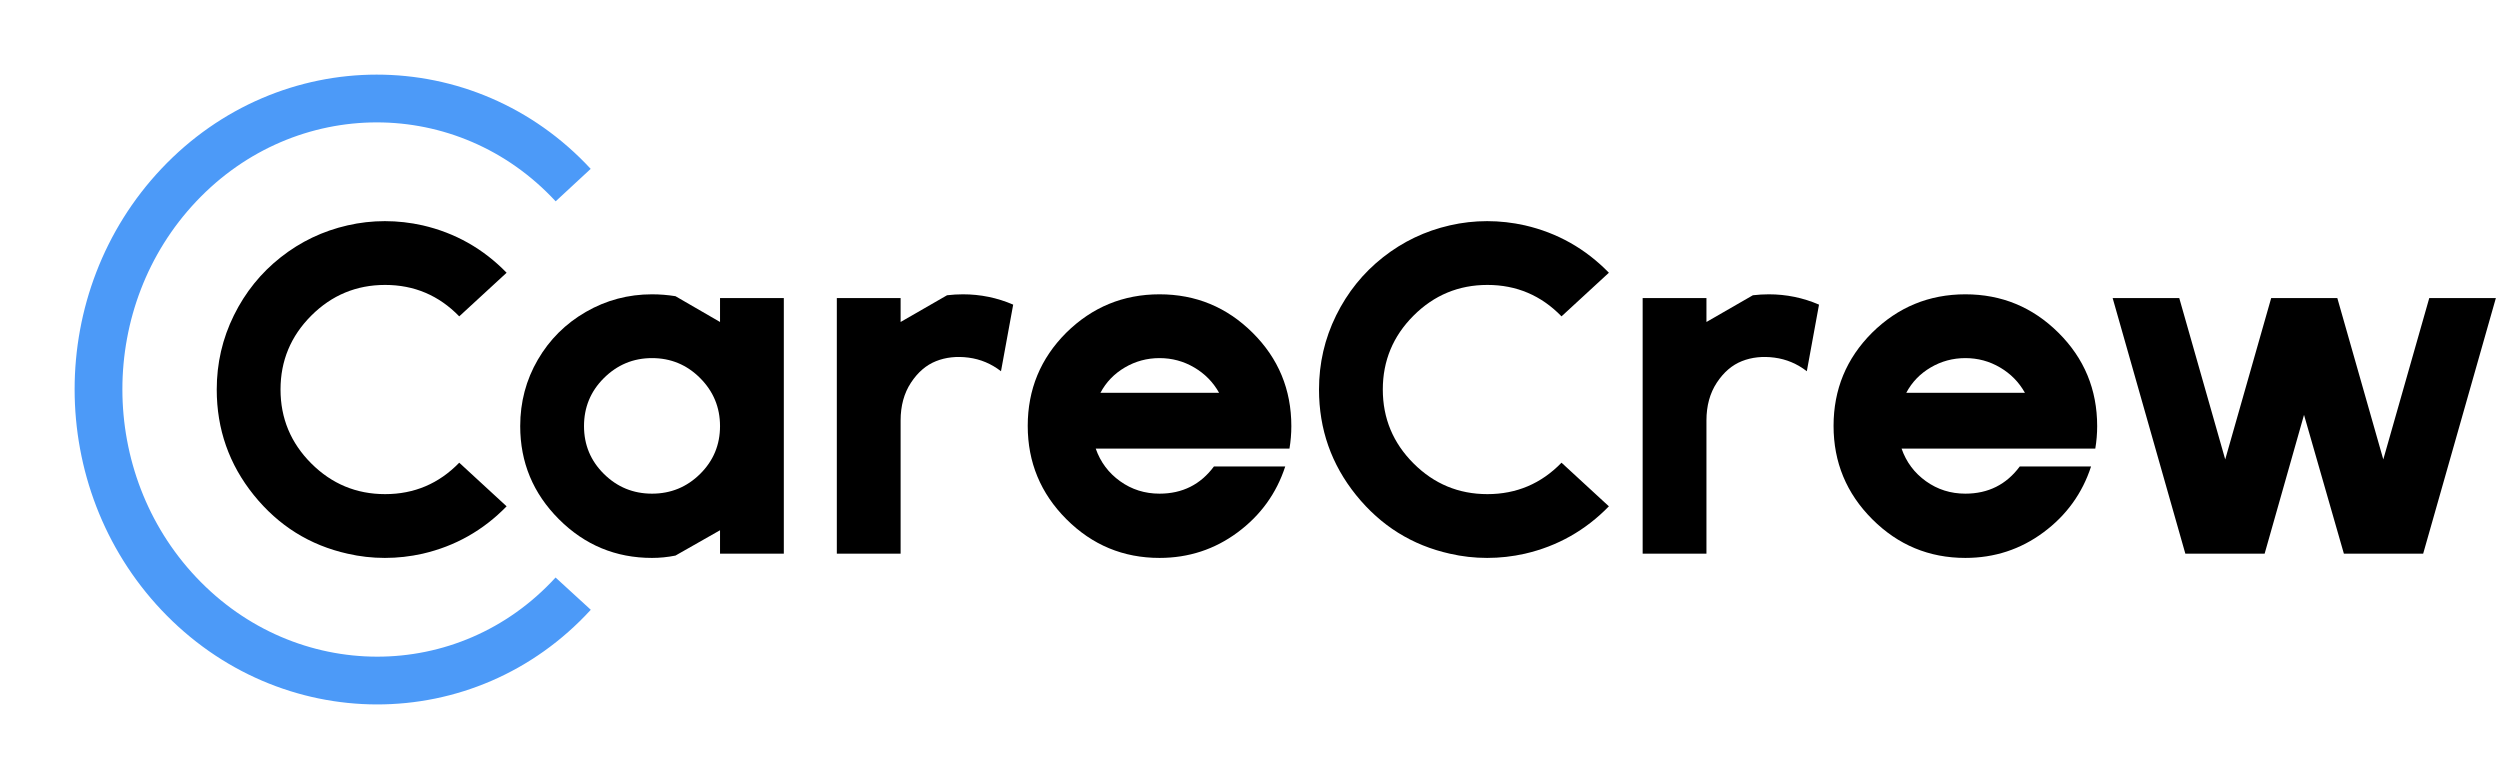
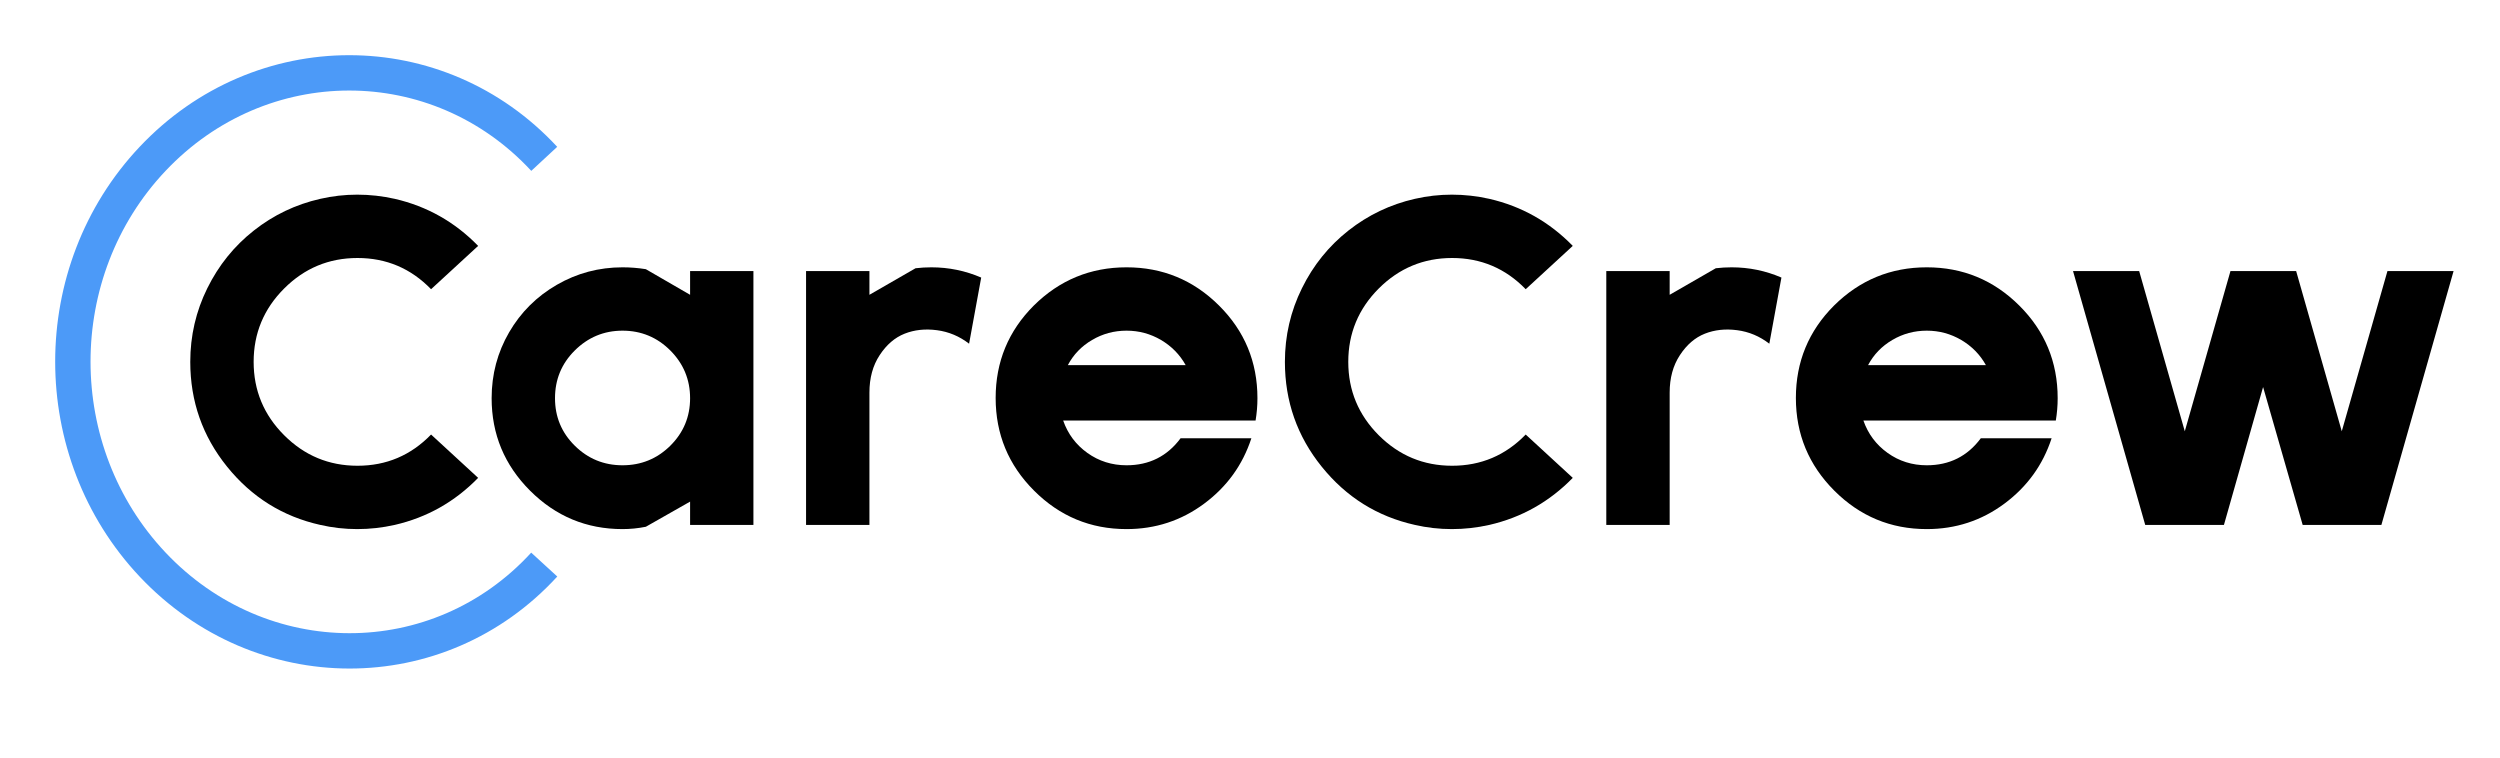
- <svg xmlns="http://www.w3.org/2000/svg" width="100%" height="100%" viewBox="0 0 436 136" version="1.1" xml:space="preserve" style="fill-rule:evenodd;clip-rule:evenodd;">
-   <path d="M67.166,86.176c5.072,0 9.38,-1.827 12.925,-5.481l8.262,7.608c-4.09,4.199 -8.971,6.953 -14.643,8.262c-2.181,0.491 -4.376,0.736 -6.585,0.736c-2.209,0 -4.376,-0.245 -6.503,-0.736c-6.599,-1.472 -12.052,-4.881 -16.361,-10.225c-4.308,-5.345 -6.462,-11.48 -6.462,-18.406c-0,-4.581 0.995,-8.889 2.986,-12.925c1.99,-4.035 4.717,-7.417 8.18,-10.143c3.463,-2.727 7.349,-4.581 11.657,-5.563c2.127,-0.491 4.294,-0.736 6.503,-0.736c2.209,-0 4.404,0.245 6.585,0.736c5.672,1.309 10.553,4.063 14.643,8.262l-8.262,7.608c-3.545,-3.654 -7.853,-5.481 -12.925,-5.481c-5.017,-0 -9.312,1.786 -12.884,5.358c-3.572,3.572 -5.358,7.867 -5.358,12.884c-0,5.017 1.786,9.312 5.358,12.884c3.572,3.572 7.867,5.358 12.884,5.358Z" />
-   <path d="M105.286,65.971c-2.29,2.29 -3.436,5.071 -3.436,8.344c0,3.272 1.159,6.053 3.477,8.343c2.318,2.291 5.113,3.436 8.385,3.436c3.272,0 6.067,-1.145 8.385,-3.436c2.317,-2.29 3.476,-5.071 3.476,-8.343c0,-3.273 -1.159,-6.067 -3.476,-8.385c-2.318,-2.318 -5.113,-3.477 -8.385,-3.477c-3.272,0 -6.081,1.173 -8.426,3.518Zm-14.561,8.344c0,-4.2 1.023,-8.058 3.068,-11.575c2.045,-3.518 4.84,-6.299 8.385,-8.344c3.544,-2.045 7.389,-3.068 11.534,-3.068c1.363,0 2.727,0.109 4.09,0.327l7.771,4.499l0,-4.172l11.125,0l0,44.583l-11.125,-0l0,-4.09l-7.771,4.417c-1.363,0.273 -2.727,0.409 -4.09,0.409c-6.326,0 -11.739,-2.249 -16.238,-6.749c-4.499,-4.499 -6.749,-9.911 -6.749,-16.237Z" />
-   <path d="M157.067,56.154l8.099,-4.662c0.927,-0.109 1.854,-0.164 2.781,-0.164c3.054,0 5.972,0.6 8.753,1.8l-2.127,11.616c-1.69,-1.309 -3.572,-2.1 -5.644,-2.373c-2.073,-0.272 -3.968,-0.068 -5.686,0.614c-1.717,0.682 -3.176,1.936 -4.376,3.763c-1.2,1.827 -1.8,4.022 -1.8,6.585l0,23.232l-11.125,-0l0,-44.583l11.125,0l0,4.172Z" />
-   <path d="M185.944,58.036c4.526,-4.472 9.952,-6.708 16.278,-6.708c6.327,0 11.739,2.236 16.238,6.708c4.5,4.472 6.749,9.898 6.749,16.279c0,1.308 -0.109,2.617 -0.327,3.926l-33.785,0c0.818,2.345 2.236,4.24 4.254,5.685c2.018,1.446 4.308,2.168 6.871,2.168c3.982,0 7.145,-1.581 9.49,-4.744l12.434,-0c-1.527,4.69 -4.295,8.521 -8.303,11.493c-4.009,2.972 -8.549,4.458 -13.621,4.458c-6.326,0 -11.738,-2.249 -16.237,-6.749c-4.5,-4.499 -6.749,-9.925 -6.749,-16.278c-0,-6.354 2.236,-11.766 6.708,-16.238Zm5.971,10.471l20.696,-0c-1.036,-1.855 -2.481,-3.327 -4.335,-4.418c-1.854,-1.09 -3.872,-1.636 -6.054,-1.636c-2.181,0 -4.199,0.546 -6.053,1.636c-1.854,1.091 -3.272,2.563 -4.254,4.418Z" />
-   <path d="M259.403,86.176c5.071,0 9.38,-1.827 12.925,-5.481l8.262,7.608c-4.091,4.199 -8.971,6.953 -14.643,8.262c-2.182,0.491 -4.377,0.736 -6.585,0.736c-2.209,0 -4.377,-0.245 -6.504,-0.736c-6.598,-1.472 -12.052,-4.881 -16.36,-10.225c-4.308,-5.345 -6.463,-11.48 -6.463,-18.406c0,-4.581 0.996,-8.889 2.986,-12.925c1.991,-4.035 4.718,-7.417 8.181,-10.143c3.463,-2.727 7.348,-4.581 11.656,-5.563c2.127,-0.491 4.295,-0.736 6.504,-0.736c2.208,-0 4.403,0.245 6.585,0.736c5.672,1.309 10.552,4.063 14.643,8.262l-8.262,7.608c-3.545,-3.654 -7.854,-5.481 -12.925,-5.481c-5.018,-0 -9.312,1.786 -12.884,5.358c-3.572,3.572 -5.358,7.867 -5.358,12.884c-0,5.017 1.786,9.312 5.358,12.884c3.572,3.572 7.866,5.358 12.884,5.358Z" />
-   <path d="M297.605,56.154l8.098,-4.662c0.927,-0.109 1.854,-0.164 2.781,-0.164c3.054,0 5.972,0.6 8.753,1.8l-2.127,11.616c-1.69,-1.309 -3.572,-2.1 -5.644,-2.373c-2.072,-0.272 -3.967,-0.068 -5.685,0.614c-1.718,0.682 -3.177,1.936 -4.377,3.763c-1.2,1.827 -1.799,4.022 -1.799,6.585l-0,23.232l-11.126,-0l0,-44.583l11.126,0l-0,4.172Z" />
-   <path d="M326.481,58.036c4.526,-4.472 9.953,-6.708 16.279,-6.708c6.326,0 11.738,2.236 16.238,6.708c4.499,4.472 6.748,9.898 6.748,16.279c0,1.308 -0.109,2.617 -0.327,3.926l-33.784,0c0.818,2.345 2.236,4.24 4.253,5.685c2.018,1.446 4.309,2.168 6.872,2.168c3.981,0 7.144,-1.581 9.489,-4.744l12.434,-0c-1.527,4.69 -4.295,8.521 -8.303,11.493c-4.008,2.972 -8.548,4.458 -13.62,4.458c-6.326,0 -11.739,-2.249 -16.238,-6.749c-4.499,-4.499 -6.749,-9.925 -6.749,-16.278c0,-6.354 2.236,-11.766 6.708,-16.238Zm5.972,10.471l20.696,-0c-1.036,-1.855 -2.482,-3.327 -4.336,-4.418c-1.854,-1.09 -3.872,-1.636 -6.053,-1.636c-2.182,0 -4.199,0.546 -6.054,1.636c-1.854,1.091 -3.272,2.563 -4.253,4.418Z" />
-   <path d="M388.079,80.123l8.016,-28.141l11.534,0l8.017,28.141l8.017,-28.141l11.616,0l-12.68,44.583l-13.824,-0l-6.954,-24.214l-6.871,24.214l-13.825,-0l-12.679,-44.583l11.616,0l8.017,28.141Z" />
-   <path d="M99.962,103.532c-18.58,20.282 -49.788,20.135 -68.778,0c-18.667,-19.793 -18.678,-51.47 0,-71.252c18.981,-20.103 50.097,-20.164 68.778,-0" style="fill:none;stroke:#4c9af8;stroke-width:8.33px;" />
+ <svg xmlns="http://www.w3.org/2000/svg" width="100%" height="100%" viewBox="0 0 33 10" version="1.1" xml:space="preserve" style="fill-rule:evenodd;clip-rule:evenodd;">
+   <g transform="matrix(0.32,0,0,0.32,-11.3253,-0.0231258)">
+     <g transform="matrix(0.234882,0,0,0.234882,-276.798,-223.294)">
+       <g transform="matrix(0.837426,0,0,0.837426,111.317,236.264)">
+         <path d="M1529.21,951.132C1535.27,951.132 1540.41,948.95 1544.64,944.587L1554.51,953.672C1549.63,958.686 1543.8,961.975 1537.03,963.538C1534.42,964.124 1531.8,964.417 1529.16,964.417C1526.53,964.417 1523.94,964.124 1521.4,963.538C1513.52,961.779 1507.01,957.709 1501.86,951.327C1496.71,944.945 1494.14,937.619 1494.14,929.348C1494.14,923.878 1495.33,918.733 1497.71,913.914C1500.09,909.095 1503.34,905.058 1507.48,901.802C1511.61,898.545 1516.25,896.331 1521.4,895.159C1523.94,894.573 1526.53,894.28 1529.16,894.28C1531.8,894.28 1534.42,894.573 1537.03,895.159C1543.8,896.722 1549.63,900.011 1554.51,905.025L1544.64,914.11C1540.41,909.747 1535.27,907.565 1529.21,907.565C1523.22,907.565 1518.09,909.698 1513.83,913.963C1509.56,918.229 1507.43,923.357 1507.43,929.348C1507.43,935.34 1509.56,940.468 1513.83,944.734C1518.09,948.999 1523.22,951.132 1529.21,951.132Z" />
+       </g>
+       <g transform="matrix(0.837426,0,0,0.837426,111.317,236.264)">
+         <path d="M1574.73,927.004C1572,929.739 1570.63,933.06 1570.63,936.968C1570.63,940.875 1572.01,944.196 1574.78,946.931C1577.55,949.667 1580.89,951.034 1584.79,951.034C1588.7,951.034 1592.04,949.667 1594.81,946.931C1597.57,944.196 1598.96,940.875 1598.96,936.968C1598.96,933.06 1597.57,929.723 1594.81,926.955C1592.04,924.187 1588.7,922.804 1584.79,922.804C1580.89,922.804 1577.53,924.204 1574.73,927.004ZM1557.34,936.968C1557.34,931.953 1558.57,927.346 1561.01,923.146C1563.45,918.945 1566.79,915.624 1571.02,913.182C1575.25,910.74 1579.84,909.519 1584.79,909.519C1586.42,909.519 1588.05,909.649 1589.68,909.909L1598.96,915.282L1598.96,910.3L1612.24,910.3L1612.24,963.538L1598.96,963.538L1598.96,958.654L1589.68,963.928C1588.05,964.254 1586.42,964.417 1584.79,964.417C1577.24,964.417 1570.78,961.731 1565.4,956.358C1560.03,950.985 1557.34,944.522 1557.34,936.968Z" />
+       </g>
+       <g transform="matrix(0.837426,0,0,0.837426,111.317,236.264)">
+         <path d="M1636.57,915.282L1646.24,909.714C1647.34,909.584 1648.45,909.519 1649.56,909.519C1653.2,909.519 1656.69,910.235 1660.01,911.668L1657.47,925.539C1655.45,923.976 1653.2,923.032 1650.73,922.706C1648.26,922.38 1645.99,922.625 1643.94,923.439C1641.89,924.253 1640.15,925.75 1638.72,927.932C1637.28,930.114 1636.57,932.735 1636.57,935.796L1636.57,963.538L1623.28,963.538L1623.28,910.3L1636.57,910.3L1636.57,915.282Z" />
+       </g>
+       <g transform="matrix(0.837426,0,0,0.837426,111.317,236.264)">
+         <path d="M1671.05,917.529C1676.45,912.189 1682.93,909.519 1690.49,909.519C1698.04,909.519 1704.51,912.189 1709.88,917.529C1715.25,922.869 1717.94,929.348 1717.94,936.968C1717.94,938.531 1717.81,940.094 1717.55,941.657L1677.2,941.657C1678.18,944.457 1679.87,946.72 1682.28,948.446C1684.69,950.171 1687.43,951.034 1690.49,951.034C1695.24,951.034 1699.02,949.146 1701.82,945.369L1716.67,945.369C1714.84,950.969 1711.54,955.544 1706.75,959.093C1701.97,962.642 1696.54,964.417 1690.49,964.417C1682.93,964.417 1676.47,961.731 1671.1,956.358C1665.72,950.985 1663.04,944.506 1663.04,936.919C1663.04,929.332 1665.71,922.869 1671.05,917.529ZM1678.18,930.032L1702.89,930.032C1701.66,927.818 1699.93,926.06 1697.72,924.757C1695.5,923.455 1693.09,922.804 1690.49,922.804C1687.88,922.804 1685.47,923.455 1683.26,924.757C1681.04,926.06 1679.35,927.818 1678.18,930.032Z" />
+       </g>
+       <g transform="matrix(0.837426,0,0,0.837426,111.317,236.264)">
+         <path d="M1758.77,951.132C1764.82,951.132 1769.97,948.95 1774.2,944.587L1784.07,953.672C1779.18,958.686 1773.36,961.975 1766.58,963.538C1763.98,964.124 1761.36,964.417 1758.72,964.417C1756.08,964.417 1753.49,964.124 1750.95,963.538C1743.07,961.779 1736.56,957.709 1731.42,951.327C1726.27,944.945 1723.7,937.619 1723.7,929.348C1723.7,923.878 1724.89,918.733 1727.27,913.914C1729.64,909.095 1732.9,905.058 1737.03,901.802C1741.17,898.545 1745.81,896.331 1750.95,895.159C1753.49,894.573 1756.08,894.28 1758.72,894.28C1761.36,894.28 1763.98,894.573 1766.58,895.159C1773.36,896.722 1779.18,900.011 1784.07,905.025L1774.2,914.11C1769.97,909.747 1764.82,907.565 1758.77,907.565C1752.78,907.565 1747.65,909.698 1743.38,913.963C1739.12,918.229 1736.99,923.357 1736.99,929.348C1736.99,935.34 1739.12,940.468 1743.38,944.734C1747.65,948.999 1752.78,951.132 1758.77,951.132Z" />
+       </g>
+       <g transform="matrix(0.837426,0,0,0.837426,111.317,236.264)">
+         <path d="M1804.39,915.282L1814.06,909.714C1815.16,909.584 1816.27,909.519 1817.38,909.519C1821.03,909.519 1824.51,910.235 1827.83,911.668L1825.29,925.539C1823.27,923.976 1821.03,923.032 1818.55,922.706C1816.08,922.38 1813.81,922.625 1811.76,923.439C1809.71,924.253 1807.97,925.75 1806.54,927.932C1805.1,930.114 1804.39,932.735 1804.39,935.796L1804.39,963.538L1791.1,963.538L1791.1,910.3L1804.39,910.3L1804.39,915.282Z" />
+       </g>
+       <g transform="matrix(0.837426,0,0,0.837426,111.317,236.264)">
+         <path d="M1838.87,917.529C1844.27,912.189 1850.75,909.519 1858.31,909.519C1865.86,909.519 1872.33,912.189 1877.7,917.529C1883.07,922.869 1885.76,929.348 1885.76,936.968C1885.76,938.531 1885.63,940.094 1885.37,941.657L1845.02,941.657C1846,944.457 1847.69,946.72 1850.1,948.446C1852.51,950.171 1855.25,951.034 1858.31,951.034C1863.06,951.034 1866.84,949.146 1869.64,945.369L1884.49,945.369C1882.66,950.969 1879.36,955.544 1874.57,959.093C1869.79,962.642 1864.36,964.417 1858.31,964.417C1850.75,964.417 1844.29,961.731 1838.92,956.358C1833.55,950.985 1830.86,944.506 1830.86,936.919C1830.86,929.332 1833.53,922.869 1838.87,917.529ZM1846,930.032L1870.71,930.032C1869.48,927.818 1867.75,926.06 1865.54,924.757C1863.32,923.455 1860.91,922.804 1858.31,922.804C1855.7,922.804 1853.29,923.455 1851.08,924.757C1848.87,926.06 1847.17,927.818 1846,930.032Z" />
+       </g>
+       <g transform="matrix(0.837426,0,0,0.837426,111.317,236.264)">
+         <path d="M1912.42,943.903L1922,910.3L1935.77,910.3L1945.34,943.903L1954.92,910.3L1968.79,910.3L1953.65,963.538L1937.14,963.538L1928.84,934.623L1920.63,963.538L1904.12,963.538L1888.98,910.3L1902.85,910.3L1912.42,943.903Z" />
+       </g>
+       <g transform="matrix(4.16667,0,0,-4.16667,1341.93,1065.34)">
+         <path d="M19.868,3.652C15.408,-1.215 7.919,-1.18 3.361,3.652C-1.119,8.403 -1.122,16.005 3.361,20.753C7.916,25.578 15.384,25.592 19.868,20.753" style="fill:none;stroke:rgb(76,154,248);stroke-width:1.49px;" />
+       </g>
+     </g>
+   </g>
</svg>
